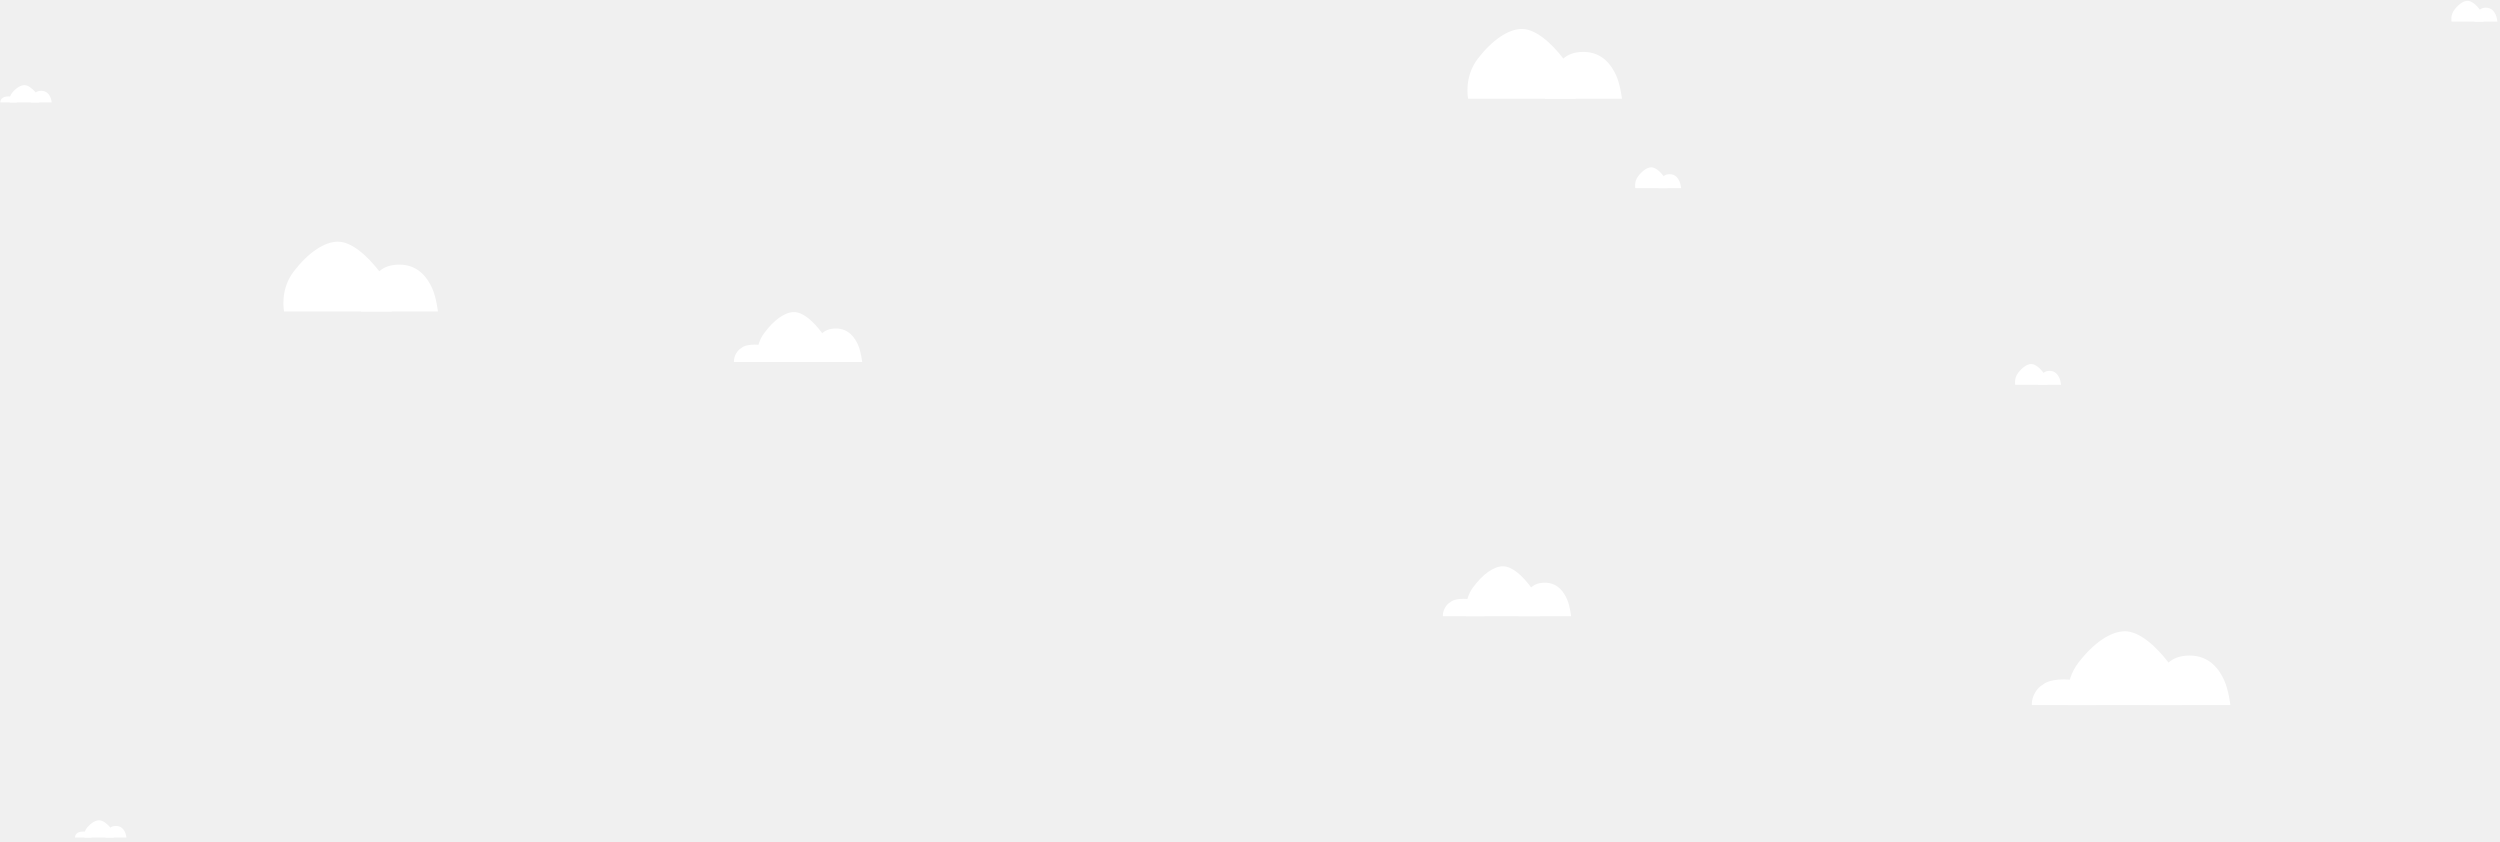
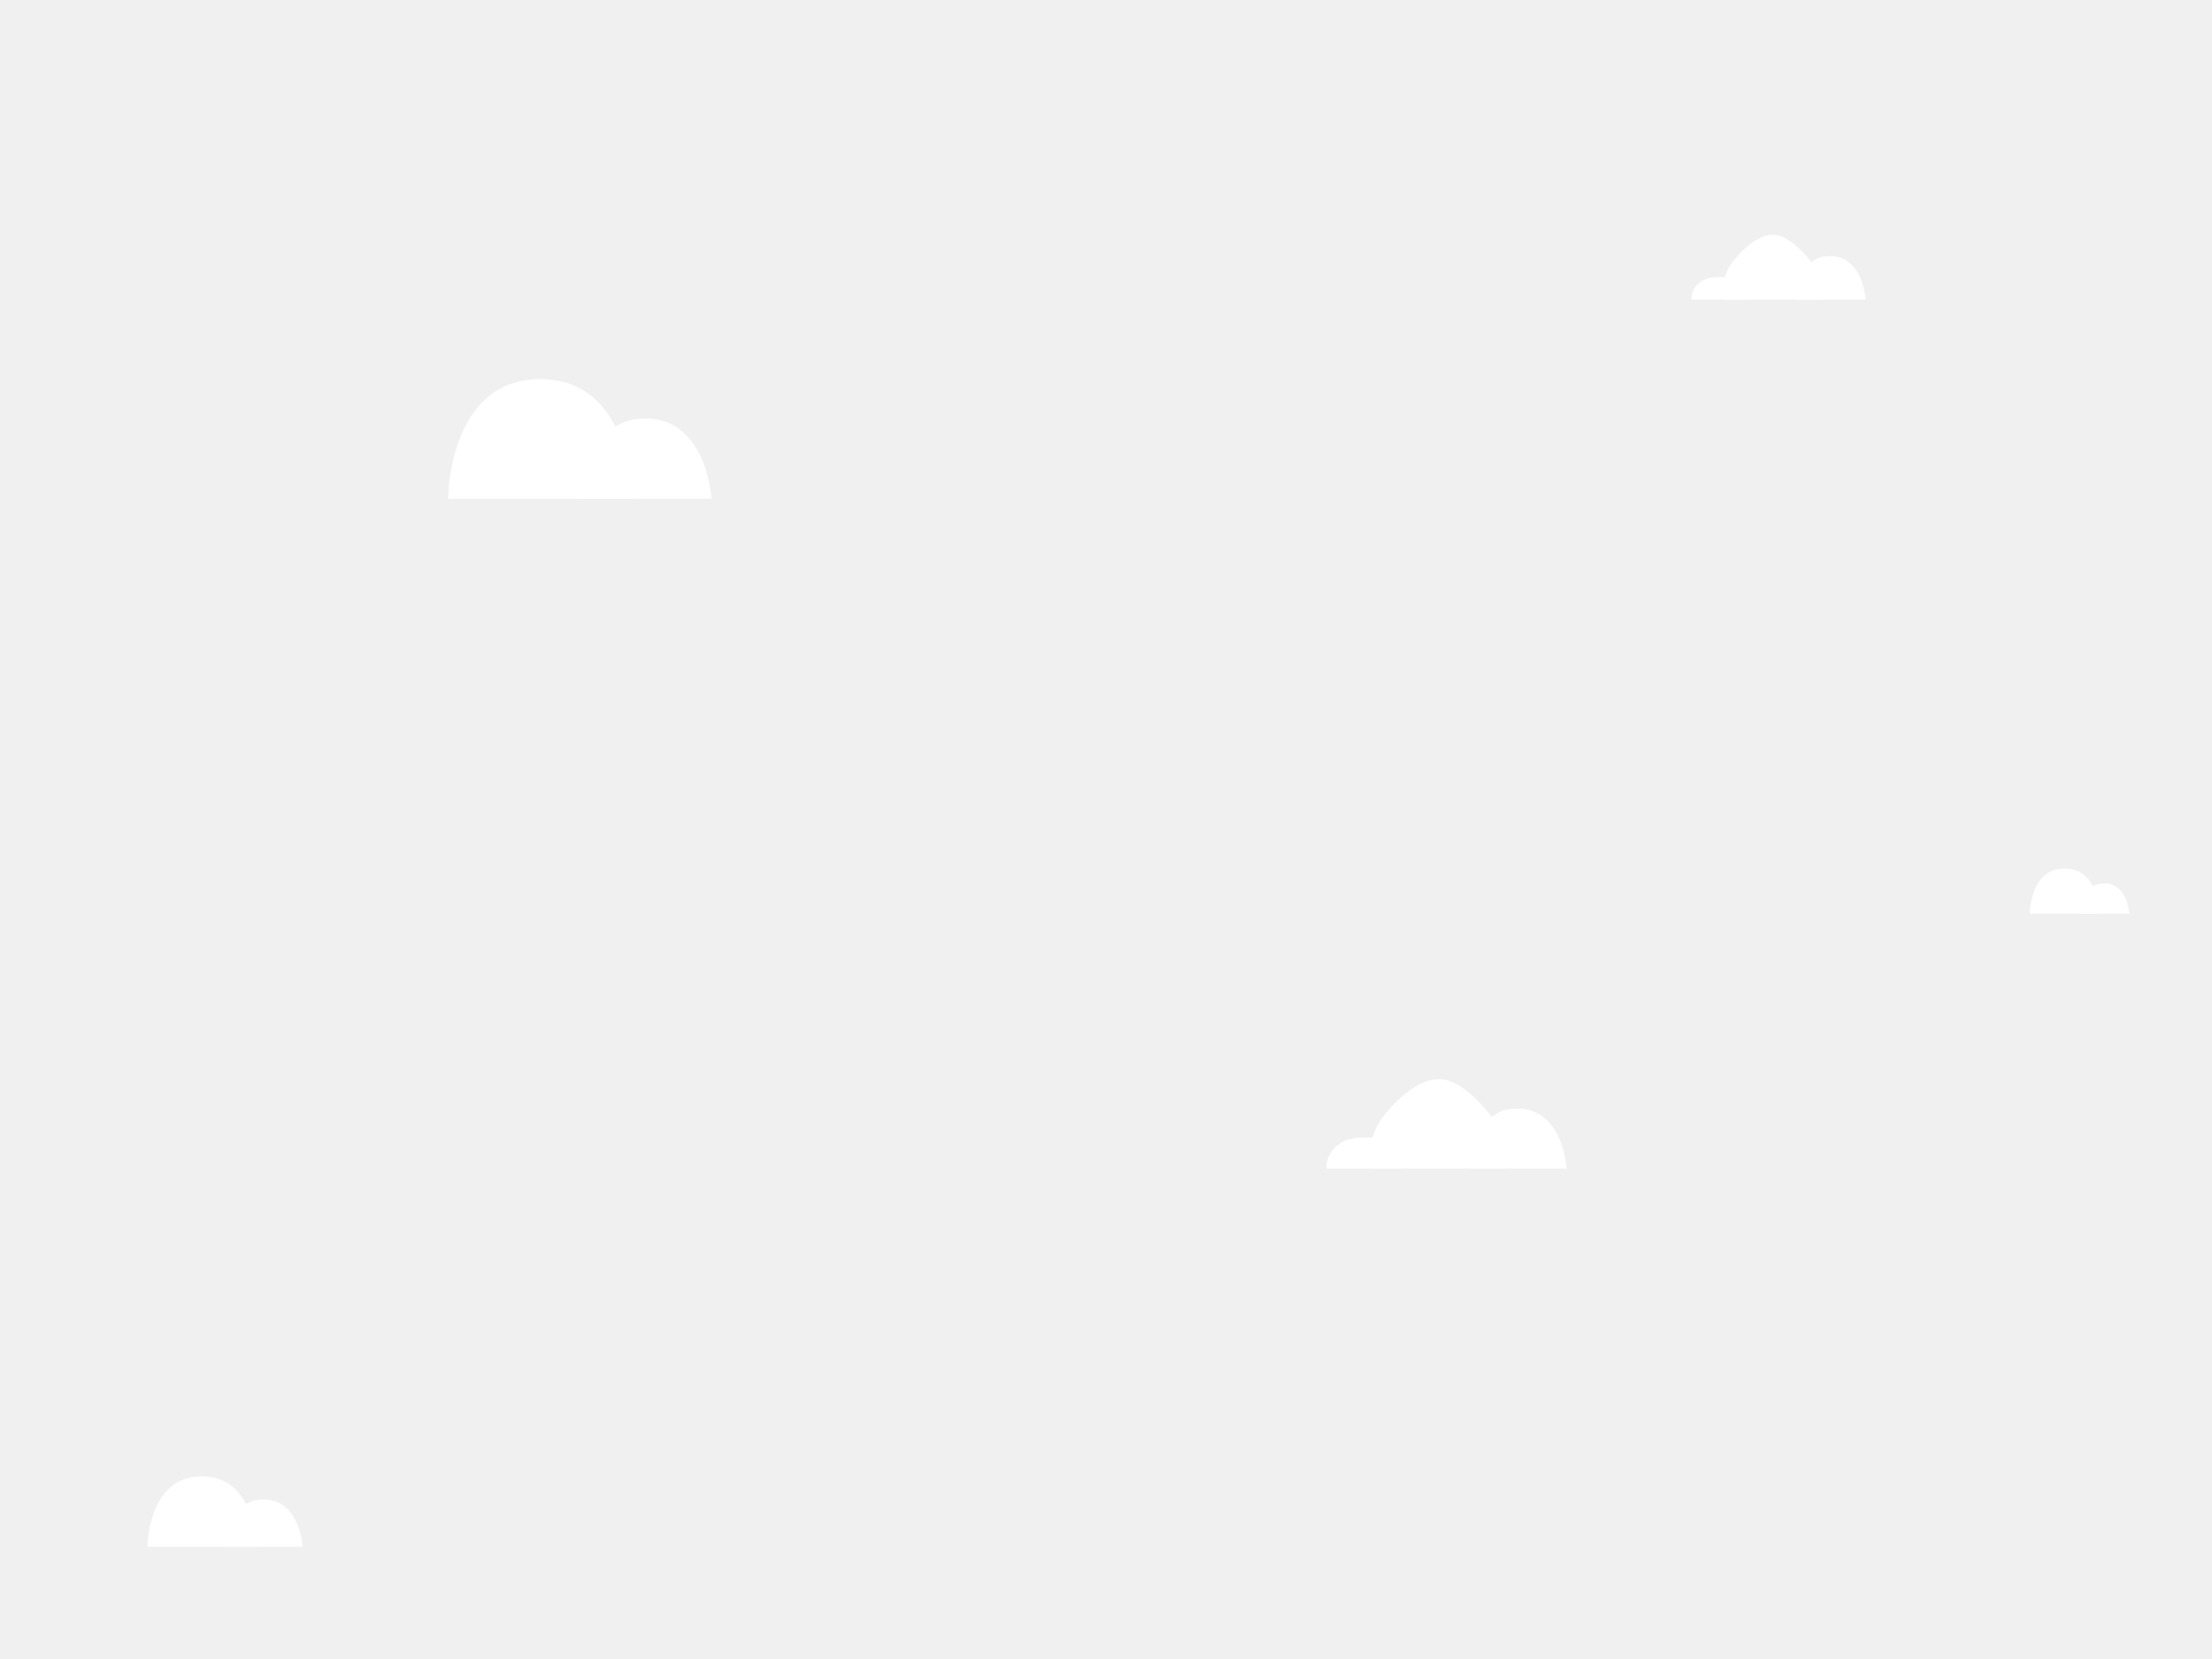
- <svg xmlns="http://www.w3.org/2000/svg" width="1843px" height="620px" viewBox="0 0 1843 620" version="1.1">
+ <svg xmlns="http://www.w3.org/2000/svg" width="800px" height="600px" viewBox="0 0 800 600" version="1.1">
  <defs />
  <g id="Teaser" stroke="none" stroke-width="1" fill="none" fill-rule="evenodd">
-     <g id="Artboard-8" transform="translate(-50, -79)" fill="#FFFFFF">
-       <g id="Group" transform="translate(50, 79)">
-         <g id="Rectangle-54-+-Rectangle-52-+-Rectangle-73" transform="translate(0.130435, 62.5)">
-           <path d="M0.102,12.736 C0.102,11.513 0.962,10.035 2.067,9.515 C2.067,9.515 3.16,8.554 6.217,8.554 C9.275,8.554 10.368,9.515 10.368,9.515 C11.453,10.071 12.333,11.522 12.333,12.736 L12.333,12.981 L0.102,12.981 L0.102,12.736 Z" id="Rectangle-54" />
-           <path d="M8.999,5.662 C11.884,2.272 15.146,0.257 17.87,0.257 C20.539,0.257 23.629,2.638 26.202,5.662 C28.776,8.686 28.698,12.981 28.698,12.981 L7.042,12.981 C7.042,12.981 6.114,9.052 8.999,5.662 Z" id="Rectangle-52" />
-           <path d="M24.166,8.313 C25.215,6.489 26.372,4.441 30.248,4.441 C34.124,4.441 35.96,6.976 36.823,8.711 C37.687,10.445 38,12.981 38,12.981 L22.496,12.981 C22.496,12.981 23.117,10.138 24.166,8.313 Z" id="Rectangle-53" />
+     <g id="Artboard-17" fill="#FFFFFF">
+       <g id="clouds-2" transform="translate(53, 84)">
+         <g id="Group-3" transform="translate(558.1034, 0.5)">
+           <g id="Rectangle-51-+-Rectangle-49-+-Rectangle-104" transform="translate(0.487598, 0.24356)">
+             <path d="M0.115,23.165 C0.115,20.91 1.662,18.12 3.673,17.093 C3.673,17.093 5.205,15.455 10.295,15.455 C15.385,15.455 16.929,17.099 16.929,17.099 C18.887,18.194 20.475,20.9 20.475,23.165 L20.475,23.616 L0.115,23.616 L0.115,23.165 Z" id="Rectangle-51" />
+             <path d="M14.926,10.124 C19.728,3.874 25.158,0.159 29.692,0.159 C34.135,0.159 39.28,4.549 43.563,10.124 C47.846,15.698 47.717,23.616 47.717,23.616 L11.668,23.616 C11.668,23.616 10.124,16.373 14.926,10.124 Z" id="Rectangle-49" />
+             <path d="M40.173,15.011 C41.92,11.648 43.845,7.873 50.297,7.873 C56.749,7.873 59.805,12.547 61.243,15.744 C62.68,18.942 63.201,23.616 63.201,23.616 L37.394,23.616 C37.394,23.616 38.426,18.374 40.173,15.011 Z" id="Rectangle-50" />
+           </g>
        </g>
-         <g id="Rectangle-51-+-Rectangle-49-+-Rectangle-114" transform="translate(540.892, 229.8133)">
-           <path d="M0.173,36.336 C0.173,32.8 2.567,28.378 5.697,26.722 C5.697,26.722 7.8,24.242 15.426,24.242 C23.053,24.242 25.155,26.722 25.155,26.722 C28.206,28.495 30.679,32.805 30.679,36.336 L30.679,37.044 L0.173,37.044 L0.173,36.336 Z" id="Rectangle-51" />
-           <path d="M22.365,15.88 C29.56,6.077 37.696,0.249 44.49,0.249 C51.147,0.249 58.856,7.136 65.274,15.88 C71.692,24.624 71.498,37.044 71.498,37.044 L17.482,37.044 C17.482,37.044 15.169,25.683 22.365,15.88 Z" id="Rectangle-49" />
-           <path d="M60.195,23.547 C62.812,18.271 65.697,12.349 75.365,12.349 C85.032,12.349 89.611,19.681 91.765,24.697 C93.919,29.712 94.7,37.044 94.7,37.044 L56.03,37.044 C56.03,37.044 57.577,28.822 60.195,23.547 Z" id="Rectangle-50" />
+         <g id="Group-4" transform="translate(426.0517, 305.777)">
+           <g id="Rectangle-51-+-Rectangle-49-+-Rectangle-104" transform="translate(0.51284, 0.296948)">
+             <path d="M0.159,31.917 C0.159,28.811 2.29,24.966 5.061,23.552 C5.061,23.552 7.172,21.294 14.185,21.294 C21.198,21.294 23.309,23.552 23.309,23.552 C26.016,25.066 28.211,28.815 28.211,31.917 L28.211,32.539 L0.159,32.539 L0.159,31.917 Z" id="Rectangle-51" />
+             <path d="M20.566,13.949 C27.182,5.338 34.664,0.219 40.911,0.219 C47.032,0.219 54.121,6.268 60.023,13.949 C65.924,21.629 65.746,32.539 65.746,32.539 L16.076,32.539 C16.076,32.539 13.949,22.56 20.566,13.949 Z" id="Rectangle-49" />
+             <path d="M55.352,20.683 C57.759,16.049 60.412,10.848 69.302,10.848 C78.192,10.848 82.402,17.288 84.383,21.693 C86.363,26.099 87.081,32.539 87.081,32.539 L51.522,32.539 C51.522,32.539 52.945,25.317 55.352,20.683 Z" id="Rectangle-50" />
+           </g>
        </g>
-         <g id="Rectangle-51-+-Rectangle-49-+-Rectangle-59" transform="translate(208.6377, 177.8133)">
-           <path d="M7.973,22.206 C18.54,8.498 30.488,0.349 40.464,0.349 C50.24,0.349 61.56,9.979 70.985,22.206 C80.41,34.432 80.125,51.8 80.125,51.8 L0.803,51.8 C0.803,51.8 -2.593,35.914 7.973,22.206 Z" id="Rectangle-49" />
-           <path d="M63.526,32.927 C67.37,25.55 71.607,17.269 85.804,17.269 C100,17.269 106.725,27.521 109.888,34.534 C113.051,41.548 114.197,51.8 114.197,51.8 L57.41,51.8 C57.41,51.8 59.682,40.303 63.526,32.927 Z" id="Rectangle-50" />
+         <g id="Rectangle-49-+-Rectangle-50-+-Rectangle-51-+-Rectangle-49-+-Rectangle-60" transform="translate(0.320423, 449.75)">
+           <g id="Rectangle-51-+-Rectangle-49-+-Rectangle-57">
+             <path d="M19.667,0.173 C39.309,0.173 39.309,25.655 39.309,25.655 L0.025,25.655 C0.025,25.655 0.025,0.173 19.667,0.173 Z" id="Rectangle-49" />
+             <path d="M31.089,16.307 C32.992,12.654 35.091,8.553 42.122,8.553 C49.153,8.553 52.483,13.63 54.05,17.104 C55.616,20.577 56.184,25.655 56.184,25.655 L28.06,25.655 C28.06,25.655 29.185,19.961 31.089,16.307 Z" id="Rectangle-50" />
+           </g>
        </g>
-         <g id="Rectangle-51-+-Rectangle-49-+-Rectangle-115" transform="translate(1081.517, 21)">
-           <path d="M7.973,22.206 C18.54,8.498 30.488,0.349 40.464,0.349 C50.24,0.349 61.56,9.979 70.985,22.206 C80.41,34.432 80.125,51.8 80.125,51.8 L0.803,51.8 C0.803,51.8 -2.593,35.914 7.973,22.206 Z" id="Rectangle-49" />
-           <path d="M63.526,32.927 C67.37,25.55 71.607,17.269 85.804,17.269 C100,17.269 106.725,27.521 109.888,34.534 C113.051,41.548 114.197,51.8 114.197,51.8 L57.41,51.8 C57.41,51.8 59.682,40.303 63.526,32.927 Z" id="Rectangle-50" />
+         <g id="Rectangle-49-+-Rectangle-50-+-Rectangle-51-+-Rectangle-49-+-Rectangle-61" transform="translate(108.9683, 52.25)">
+           <g id="Rectangle-51-+-Rectangle-49-+-Rectangle-57" transform="translate(0.041804, 0.578965)">
+             <path d="M33.397,0.293 C66.752,0.293 66.752,43.564 66.752,43.564 L0.042,43.564 C0.042,43.564 0.042,0.293 33.397,0.293 Z" id="Rectangle-49" />
+             <path d="M52.792,27.691 C56.025,21.488 59.588,14.523 71.528,14.523 C83.467,14.523 89.123,23.145 91.783,29.044 C94.443,34.942 95.407,43.564 95.407,43.564 L47.649,43.564 C47.649,43.564 49.559,33.895 52.792,27.691 Z" id="Rectangle-50" />
+           </g>
        </g>
-         <g id="Rectangle-51-+-Rectangle-49-+-Rectangle-77" transform="translate(1063.514, 417.2094)">
-           <path d="M0.173,36.336 C0.173,32.8 2.567,28.378 5.697,26.722 C5.697,26.722 7.8,24.242 15.426,24.242 C23.053,24.242 25.155,26.722 25.155,26.722 C28.206,28.495 30.679,32.805 30.679,36.336 L30.679,37.044 L0.173,37.044 L0.173,36.336 Z" id="Rectangle-51" />
-           <path d="M22.365,15.88 C29.56,6.077 37.696,0.249 44.49,0.249 C51.147,0.249 58.856,7.136 65.274,15.88 C71.692,24.624 71.498,37.044 71.498,37.044 L17.482,37.044 C17.482,37.044 15.169,25.683 22.365,15.88 Z" id="Rectangle-49" />
-           <path d="M60.195,23.547 C62.812,18.271 65.697,12.349 75.365,12.349 C85.032,12.349 89.611,19.681 91.765,24.697 C93.919,29.712 94.7,37.044 94.7,37.044 L56.03,37.044 C56.03,37.044 57.577,28.822 60.195,23.547 Z" id="Rectangle-50" />
-         </g>
-         <g id="Rectangle-51-+-Rectangle-49-+-Rectangle-70" transform="translate(1205.297, 123.25)">
-           <path d="M2.377,6.619 C5.526,2.533 9.088,0.104 12.061,0.104 C14.975,0.104 18.35,2.975 21.159,6.619 C23.968,10.263 23.883,15.44 23.883,15.44 L0.239,15.44 C0.239,15.44 -0.773,10.705 2.377,6.619 Z" id="Rectangle-49" />
-           <path d="M18.936,9.815 C20.081,7.616 21.344,5.147 25.576,5.147 C29.808,5.147 31.812,8.203 32.755,10.294 C33.698,12.384 34.04,15.44 34.04,15.44 L17.113,15.44 C17.113,15.44 17.79,12.014 18.936,9.815 Z" id="Rectangle-50" />
-         </g>
-         <g id="Rectangle-51-+-Rectangle-49-+-Rectangle-123" transform="translate(1497.604, 465)">
-           <path d="M0.268,53.742 C0.268,48.511 3.857,42.038 8.522,39.657 C8.522,39.657 12.076,35.855 23.885,35.855 C35.693,35.855 39.261,39.663 39.261,39.663 C43.812,42.208 47.502,48.519 47.502,53.742 L47.502,54.789 L0.268,54.789 L0.268,53.742 Z" id="Rectangle-51" />
-           <path d="M34.628,23.487 C45.77,8.988 58.367,0.369 68.886,0.369 C79.193,0.369 91.129,10.555 101.066,23.487 C111.003,36.419 110.703,54.789 110.703,54.789 L27.069,54.789 C27.069,54.789 23.487,37.986 34.628,23.487 Z" id="Rectangle-49" />
-           <path d="M93.201,34.826 C97.254,27.024 101.722,18.265 116.69,18.265 C131.659,18.265 138.749,29.109 142.084,36.527 C145.419,43.945 146.627,54.789 146.627,54.789 L86.753,54.789 C86.753,54.789 89.149,42.629 93.201,34.826 Z" id="Rectangle-50" />
-         </g>
-         <g id="Rectangle-51-+-Rectangle-49-+-Rectangle-124" transform="translate(1485.391, 268.25)">
-           <path d="M2.377,6.619 C5.526,2.533 9.088,0.104 12.061,0.104 C14.975,0.104 18.35,2.975 21.159,6.619 C23.968,10.263 23.883,15.44 23.883,15.44 L0.239,15.44 C0.239,15.44 -0.773,10.705 2.377,6.619 Z" id="Rectangle-49" />
-           <path d="M18.936,9.815 C20.081,7.616 21.344,5.147 25.576,5.147 C29.808,5.147 31.812,8.203 32.755,10.294 C33.698,12.384 34.04,15.44 34.04,15.44 L17.113,15.44 C17.113,15.44 17.79,12.014 18.936,9.815 Z" id="Rectangle-50" />
-         </g>
-         <g id="Rectangle-51-+-Rectangle-49-+-Rectangle-121" transform="translate(1807.043, 0.5)">
-           <path d="M2.377,6.619 C5.526,2.533 9.088,0.104 12.061,0.104 C14.975,0.104 18.35,2.975 21.159,6.619 C23.968,10.263 23.883,15.44 23.883,15.44 L0.239,15.44 C0.239,15.44 -0.773,10.705 2.377,6.619 Z" id="Rectangle-49" />
-           <path d="M18.936,9.815 C20.081,7.616 21.344,5.147 25.576,5.147 C29.808,5.147 31.812,8.203 32.755,10.294 C33.698,12.384 34.04,15.44 34.04,15.44 L17.113,15.44 C17.113,15.44 17.79,12.014 18.936,9.815 Z" id="Rectangle-50" />
-         </g>
-         <g id="Rectangle-54-+-Rectangle-52-+-Rectangle-81" transform="translate(55.2029, 604.4515)">
-           <path d="M0.102,12.736 C0.102,11.513 0.962,10.035 2.067,9.515 C2.067,9.515 3.16,8.554 6.217,8.554 C9.275,8.554 10.368,9.515 10.368,9.515 C11.453,10.071 12.333,11.522 12.333,12.736 L12.333,12.981 L0.102,12.981 L0.102,12.736 Z" id="Rectangle-54" />
-           <path d="M8.999,5.662 C11.884,2.272 15.146,0.257 17.87,0.257 C20.539,0.257 23.629,2.638 26.202,5.662 C28.776,8.686 28.698,12.981 28.698,12.981 L7.042,12.981 C7.042,12.981 6.114,9.052 8.999,5.662 Z" id="Rectangle-52" />
-           <path d="M24.166,8.313 C25.215,6.489 26.372,4.441 30.248,4.441 C34.124,4.441 35.96,6.976 36.823,8.711 C37.687,10.445 38,12.981 38,12.981 L22.496,12.981 C22.496,12.981 23.117,10.138 24.166,8.313 Z" id="Rectangle-53" />
+         <g id="Rectangle-49-+-Rectangle-50-+-Rectangle-51-+-Rectangle-49-+-Rectangle-62" transform="translate(681.0704, 230)">
+           <g id="Rectangle-51-+-Rectangle-49-+-Rectangle-57">
+             <path d="M12.617,0.111 C25.217,0.111 25.217,16.458 25.217,16.458 L0.016,16.458 C0.016,16.458 0.016,0.111 12.617,0.111 Z" id="Rectangle-49" />
+             <path d="M19.944,10.461 C21.165,8.118 22.511,5.487 27.022,5.487 C31.532,5.487 33.669,8.744 34.673,10.972 C35.678,13.2 36.043,16.458 36.043,16.458 L18.001,16.458 C18.001,16.458 18.722,12.805 19.944,10.461 Z" id="Rectangle-50" />
+           </g>
        </g>
      </g>
    </g>
  </g>
</svg>
